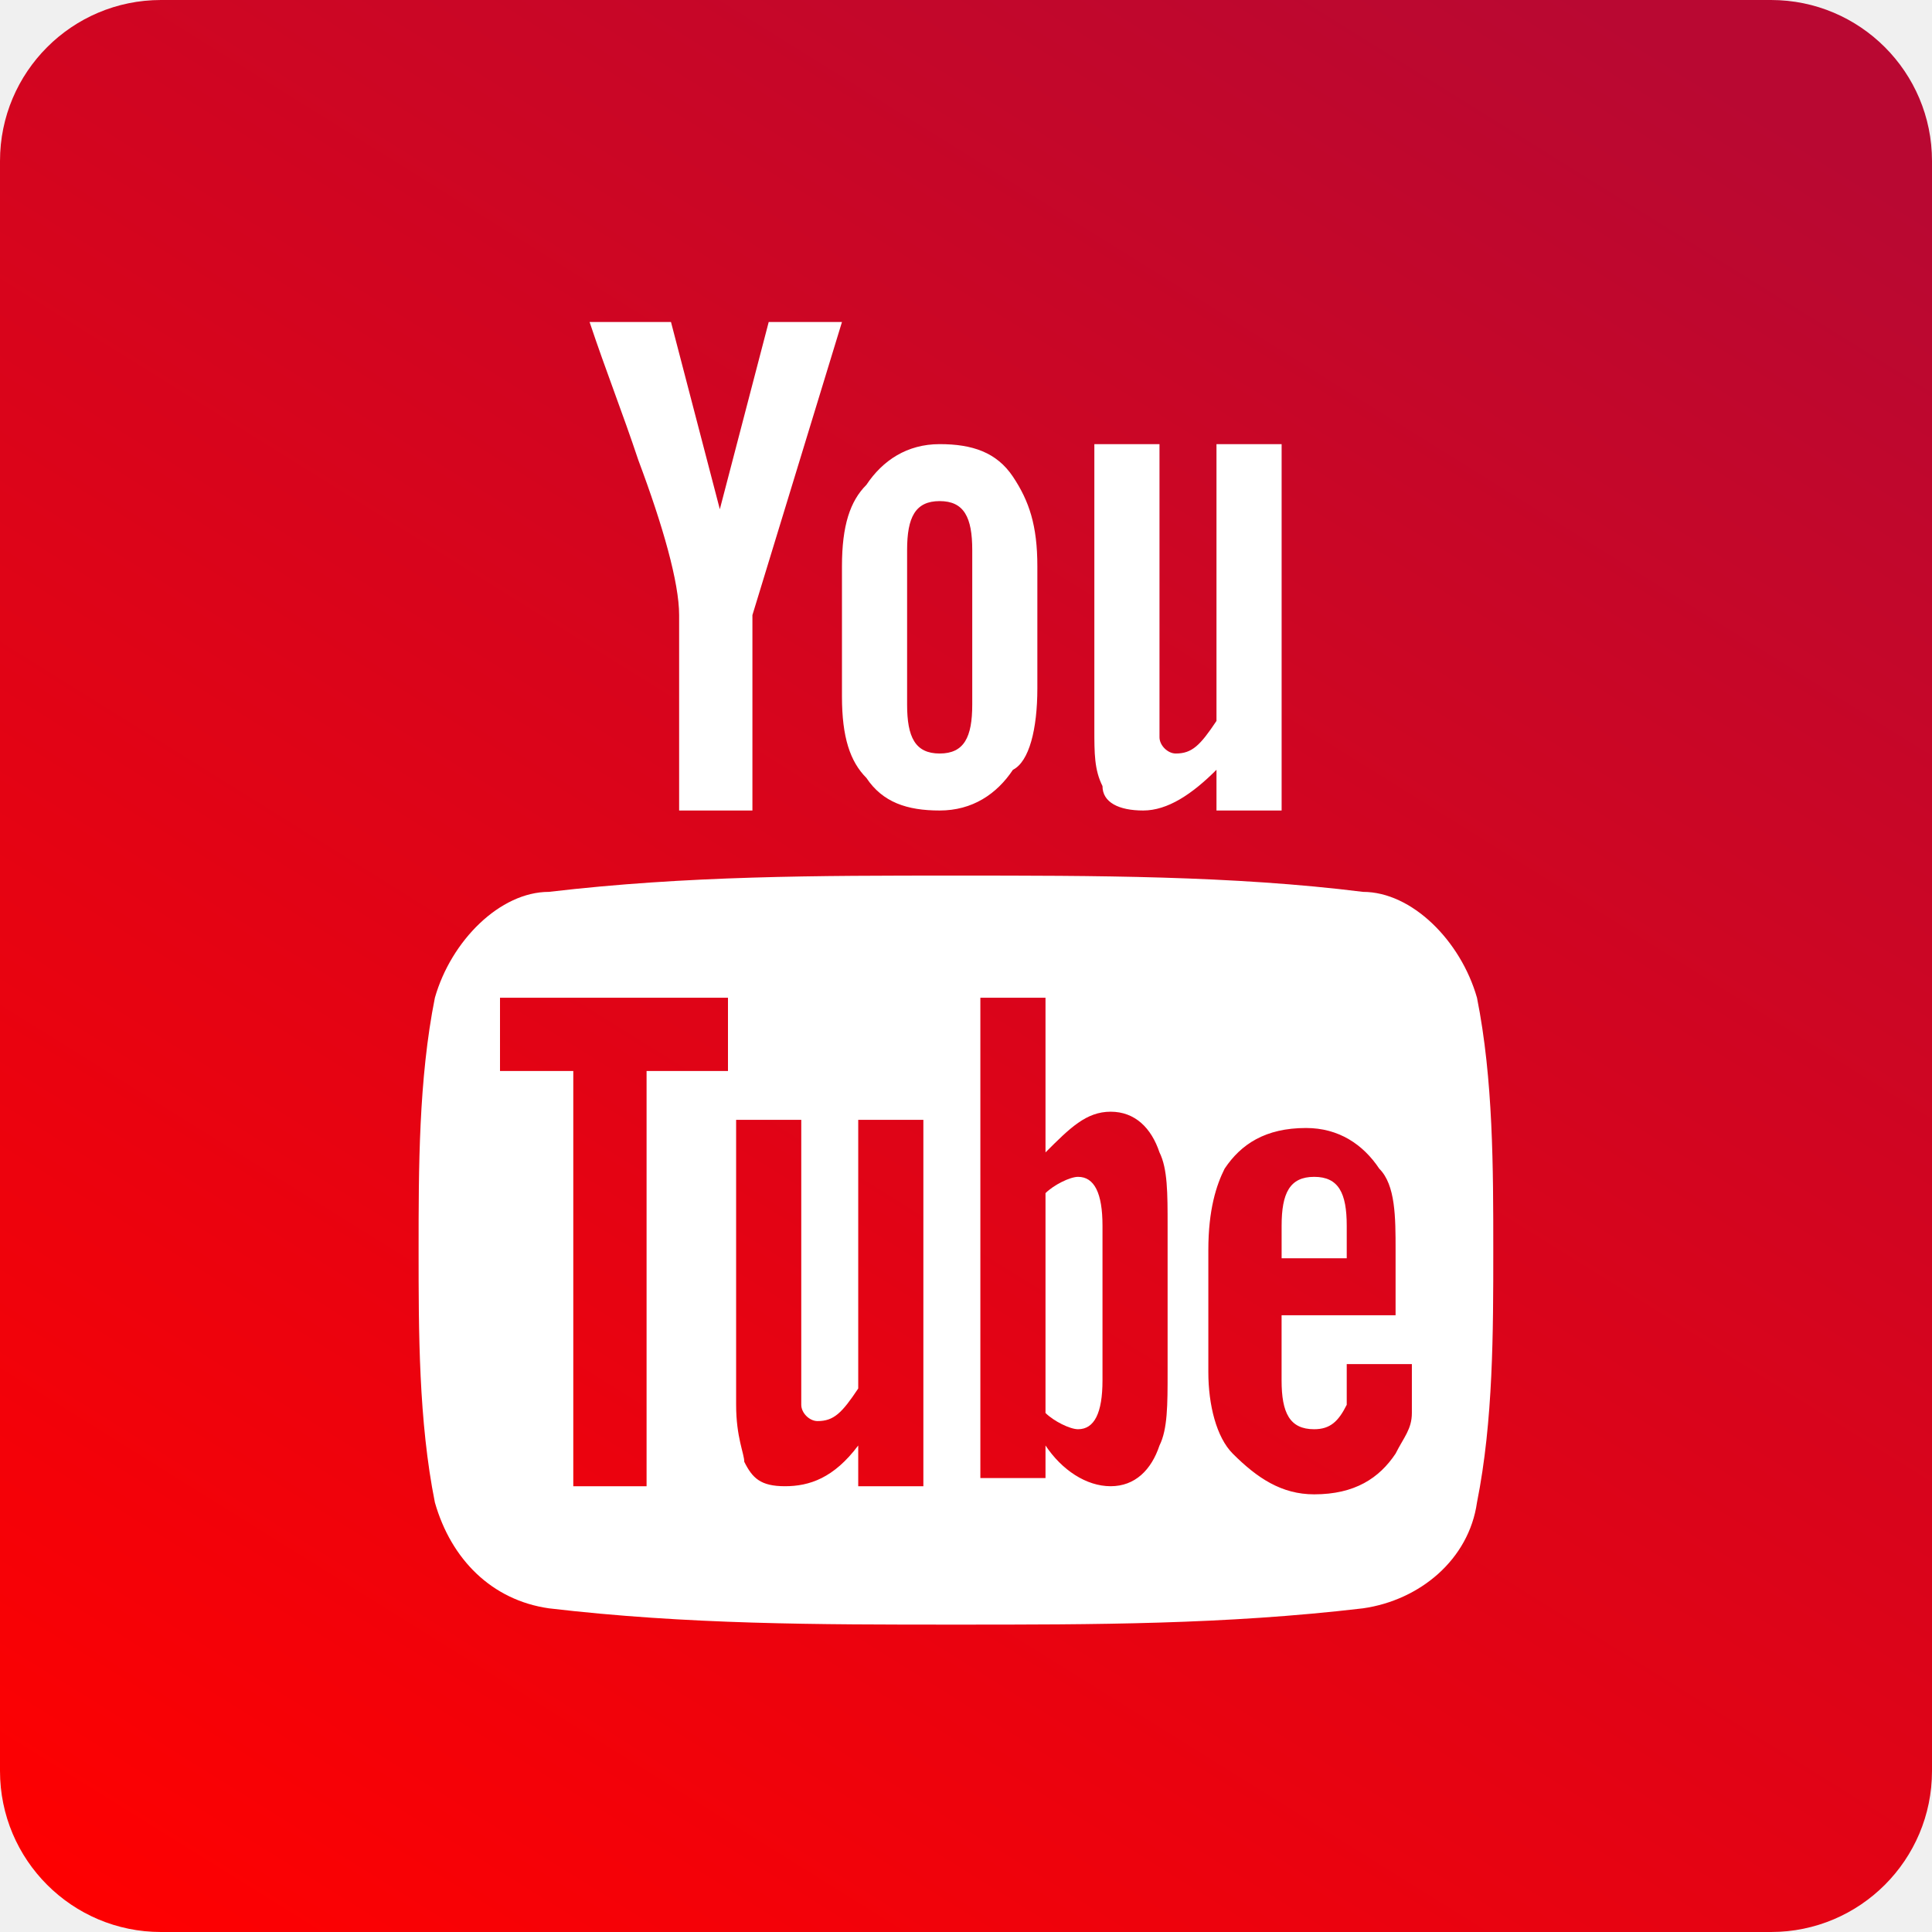
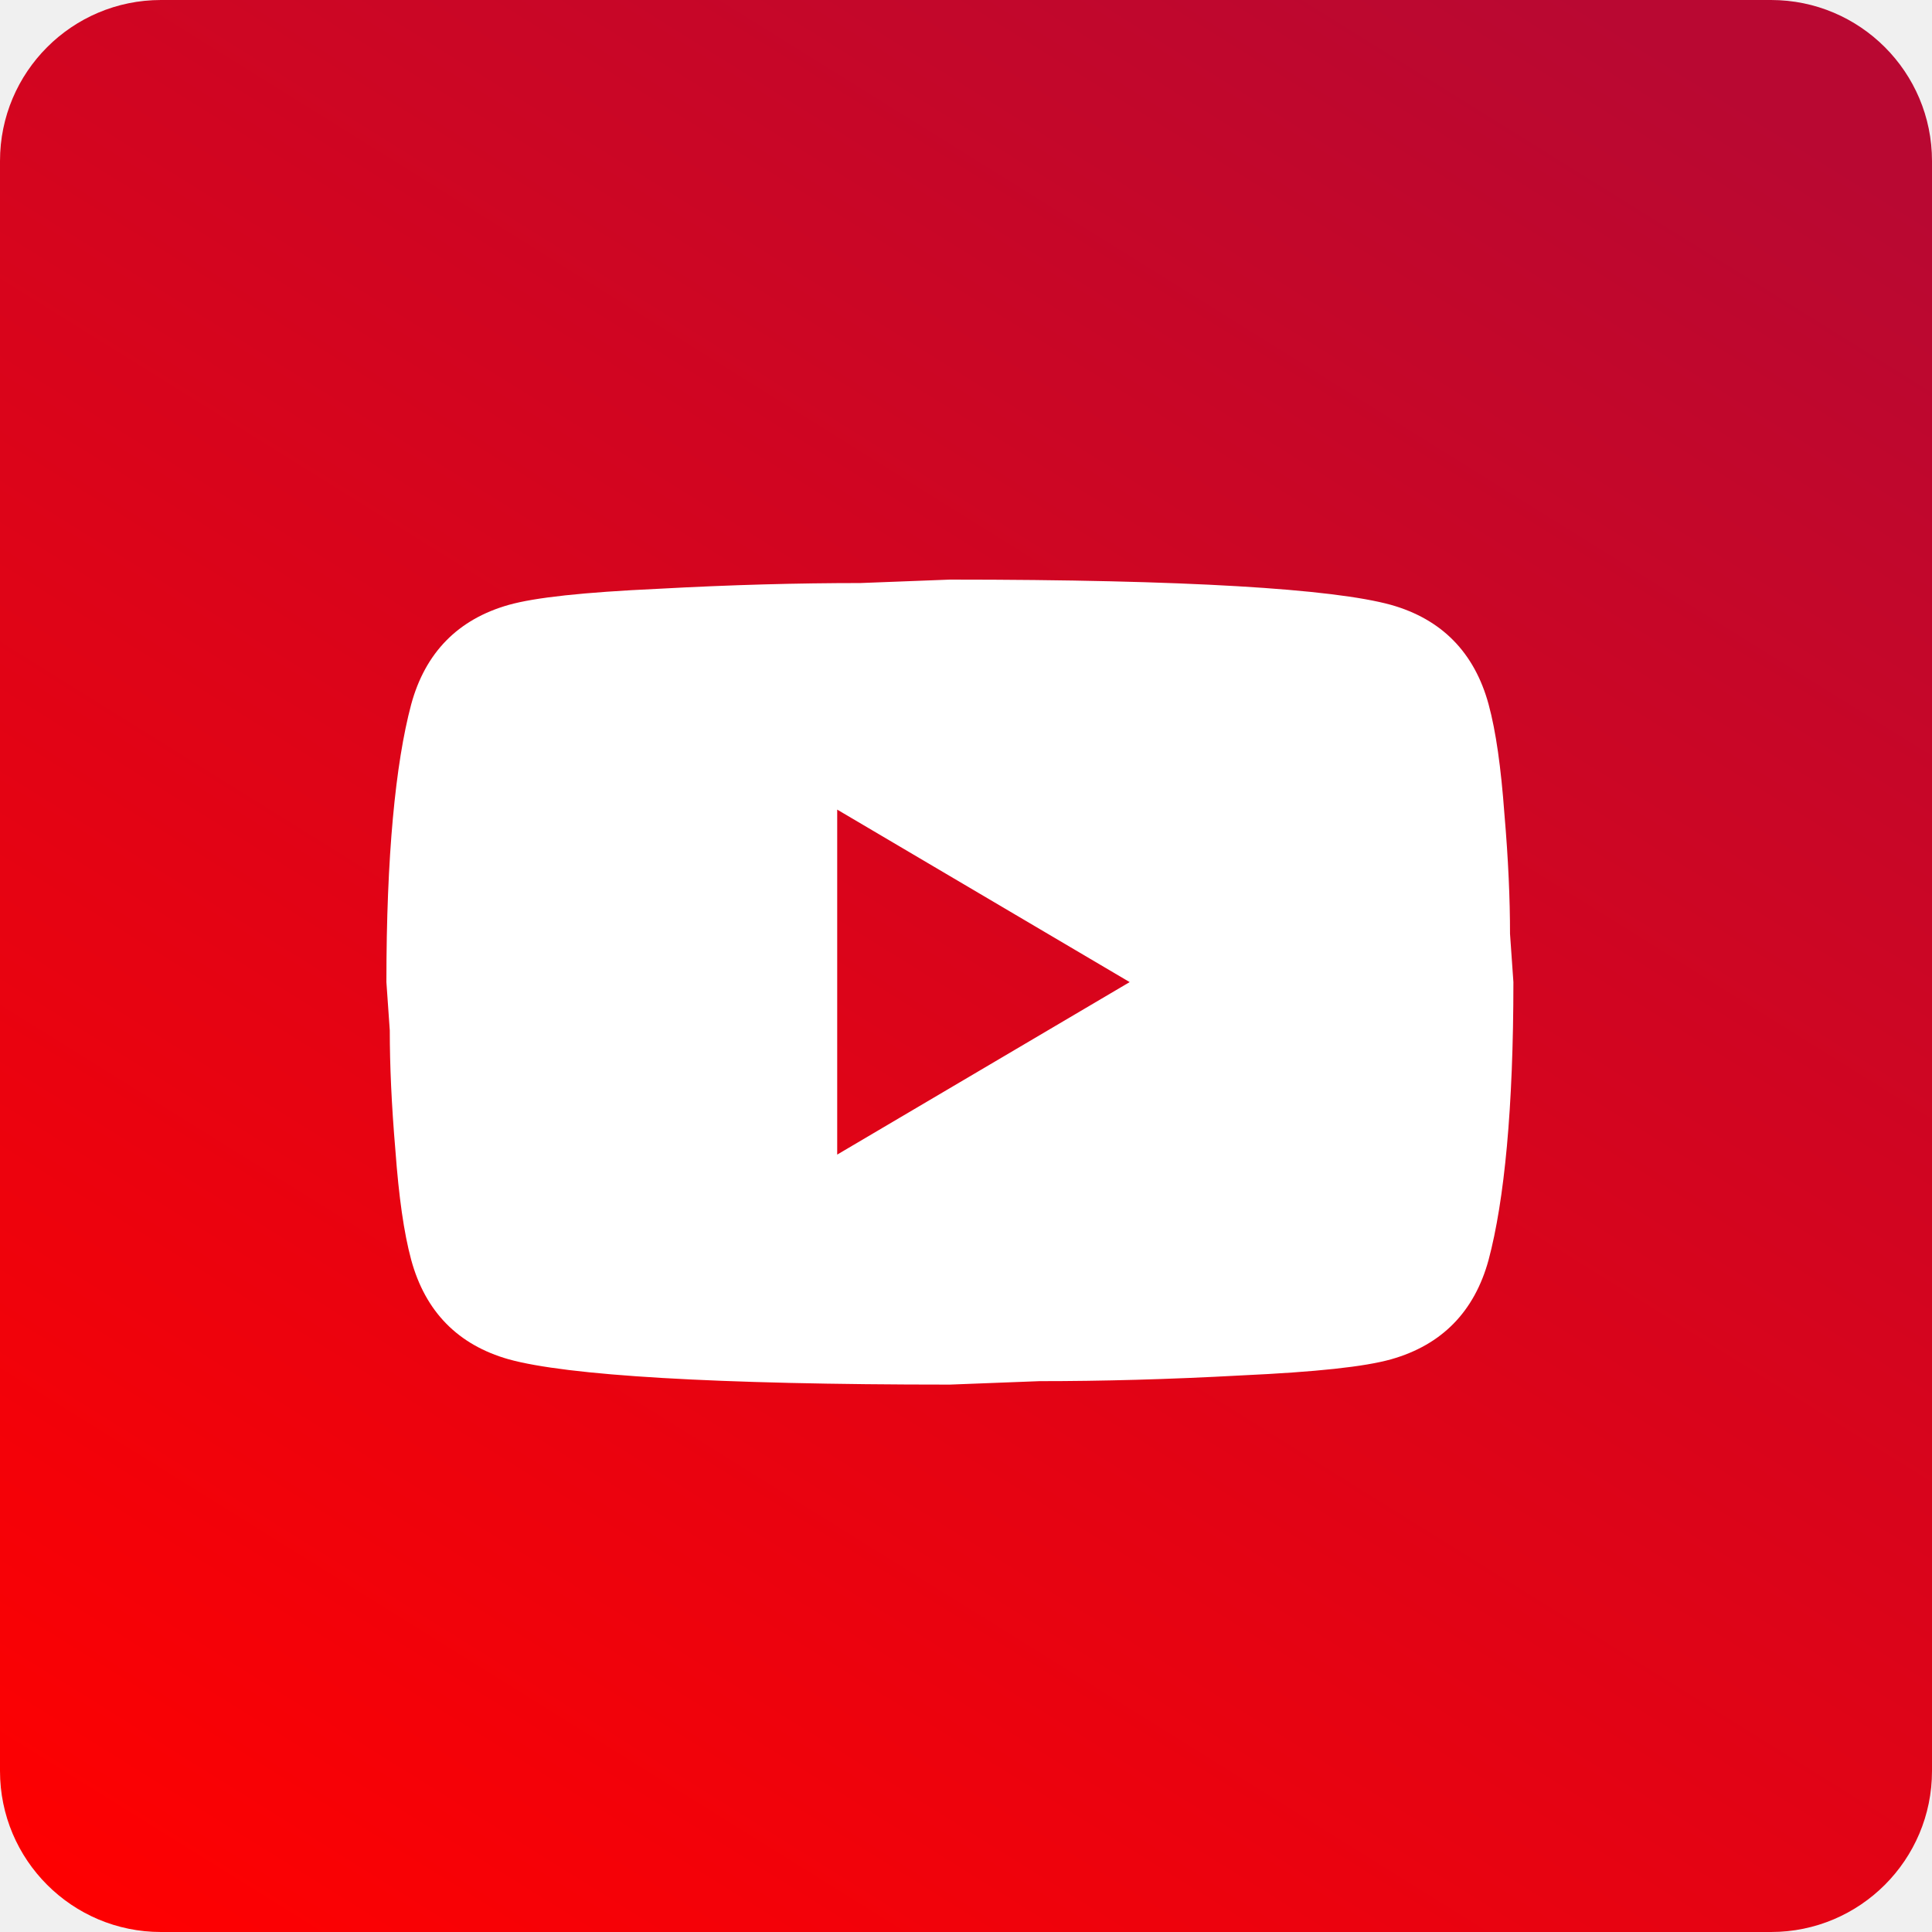
<svg xmlns="http://www.w3.org/2000/svg" width="60" height="60" viewBox="0 0 60 60" fill="none">
  <rect width="60" height="60" rx="5" fill="url(#paint0_linear_104_252)" />
-   <path d="M26.148 10H23.873L22.355 15.815L20.838 10H18.31C18.816 11.517 19.321 12.781 19.827 14.298C20.586 16.321 21.091 18.091 21.091 19.102V25.171H23.367V19.102L26.148 10ZM32.216 21.378V17.585C32.216 16.321 31.963 15.562 31.458 14.804C30.952 14.046 30.194 13.793 29.182 13.793C28.171 13.793 27.412 14.298 26.907 15.057C26.401 15.562 26.148 16.321 26.148 17.585V21.631C26.148 22.895 26.401 23.653 26.907 24.159C27.412 24.918 28.171 25.171 29.182 25.171C30.194 25.171 30.952 24.665 31.458 23.906C31.963 23.653 32.216 22.642 32.216 21.378ZM30.194 21.884C30.194 22.895 29.941 23.401 29.182 23.401C28.424 23.401 28.171 22.895 28.171 21.884V17.08C28.171 16.068 28.424 15.562 29.182 15.562C29.941 15.562 30.194 16.068 30.194 17.08V21.884ZM39.802 25.171V13.793H37.779V22.389C37.273 23.148 37.02 23.401 36.515 23.401C36.262 23.401 36.009 23.148 36.009 22.895V13.793H33.986V22.642C33.986 23.401 33.986 23.906 34.239 24.412C34.239 24.918 34.745 25.171 35.503 25.171C36.262 25.171 37.02 24.665 37.779 23.906V25.171H39.802ZM40.813 36.548C40.054 36.548 39.802 37.054 39.802 38.065V39.077H41.824V38.065C41.824 37.054 41.572 36.548 40.813 36.548ZM33.48 36.548C33.228 36.548 32.722 36.801 32.469 37.054V43.881C32.722 44.134 33.228 44.386 33.48 44.386C33.986 44.386 34.239 43.881 34.239 42.869V38.065C34.239 37.054 33.986 36.548 33.48 36.548Z" fill="white" />
-   <path d="M45.869 30.985C45.364 29.215 43.847 27.698 42.33 27.698C38.284 27.192 33.986 27.192 29.688 27.192C25.389 27.192 21.344 27.192 17.046 27.698C15.528 27.698 14.011 29.215 13.506 30.985C13 33.513 13 36.295 13 38.823C13 41.352 13 44.133 13.506 46.661C14.011 48.431 15.276 49.695 17.046 49.948C21.344 50.454 25.389 50.454 29.688 50.454C33.986 50.454 38.031 50.454 42.33 49.948C44.099 49.695 45.617 48.431 45.869 46.661C46.375 44.133 46.375 41.352 46.375 38.823C46.375 36.295 46.375 33.513 45.869 30.985ZM22.608 33.261H20.08V46.156H17.804V33.261H15.528V30.985H22.608V33.261ZM28.676 46.156H26.653V44.891C25.895 45.903 25.136 46.156 24.378 46.156C23.619 46.156 23.366 45.903 23.114 45.397C23.114 45.144 22.861 44.638 22.861 43.627V34.778H24.884V43.627C24.884 43.88 25.136 44.133 25.389 44.133C25.895 44.133 26.148 43.88 26.653 43.121V34.778H28.676V46.156ZM36.261 42.616C36.261 43.627 36.261 44.386 36.009 44.891C35.756 45.65 35.25 46.156 34.492 46.156C33.733 46.156 32.974 45.65 32.469 44.891V45.903H30.446V30.985H32.469V35.789C33.227 35.031 33.733 34.525 34.492 34.525C35.25 34.525 35.756 35.031 36.009 35.789C36.261 36.295 36.261 37.053 36.261 38.065V42.616ZM43.847 40.846H39.801V42.868C39.801 43.88 40.054 44.386 40.812 44.386C41.318 44.386 41.571 44.133 41.824 43.627V42.363H43.847V43.88C43.847 44.386 43.594 44.638 43.341 45.144C42.835 45.903 42.077 46.408 40.812 46.408C39.801 46.408 39.043 45.903 38.284 45.144C37.778 44.638 37.526 43.627 37.526 42.616V38.823C37.526 37.559 37.778 36.8 38.031 36.295C38.537 35.536 39.295 35.031 40.56 35.031C41.571 35.031 42.33 35.536 42.835 36.295C43.341 36.8 43.341 37.812 43.341 38.823V40.846H43.847Z" fill="white" />
+   <path d="M26 35.857L35.083 30.5L26 25.143V35.857ZM46.23 21.875C46.458 22.714 46.615 23.839 46.72 25.268C46.843 26.696 46.895 27.929 46.895 29L47 30.5C47 34.411 46.72 37.286 46.23 39.125C45.792 40.732 44.778 41.768 43.203 42.214C42.38 42.446 40.875 42.607 38.565 42.714C36.29 42.839 34.208 42.893 32.282 42.893L29.5 43C22.168 43 17.6 42.714 15.797 42.214C14.223 41.768 13.207 40.732 12.77 39.125C12.543 38.286 12.385 37.161 12.28 35.732C12.158 34.304 12.105 33.071 12.105 32L12 30.5C12 26.589 12.28 23.714 12.77 21.875C13.207 20.268 14.223 19.232 15.797 18.786C16.62 18.554 18.125 18.393 20.435 18.286C22.71 18.161 24.793 18.107 26.718 18.107L29.5 18C36.833 18 41.4 18.286 43.203 18.786C44.778 19.232 45.792 20.268 46.23 21.875Z" fill="white" />
  <defs>
    <linearGradient id="paint0_linear_104_252" x1="53.5" y1="2.5" x2="13" y2="67.5" gradientUnits="userSpaceOnUse">
      <stop stop-color="#B90832" />
      <stop offset="1" stop-color="#FF0000" />
    </linearGradient>
  </defs>
</svg>
